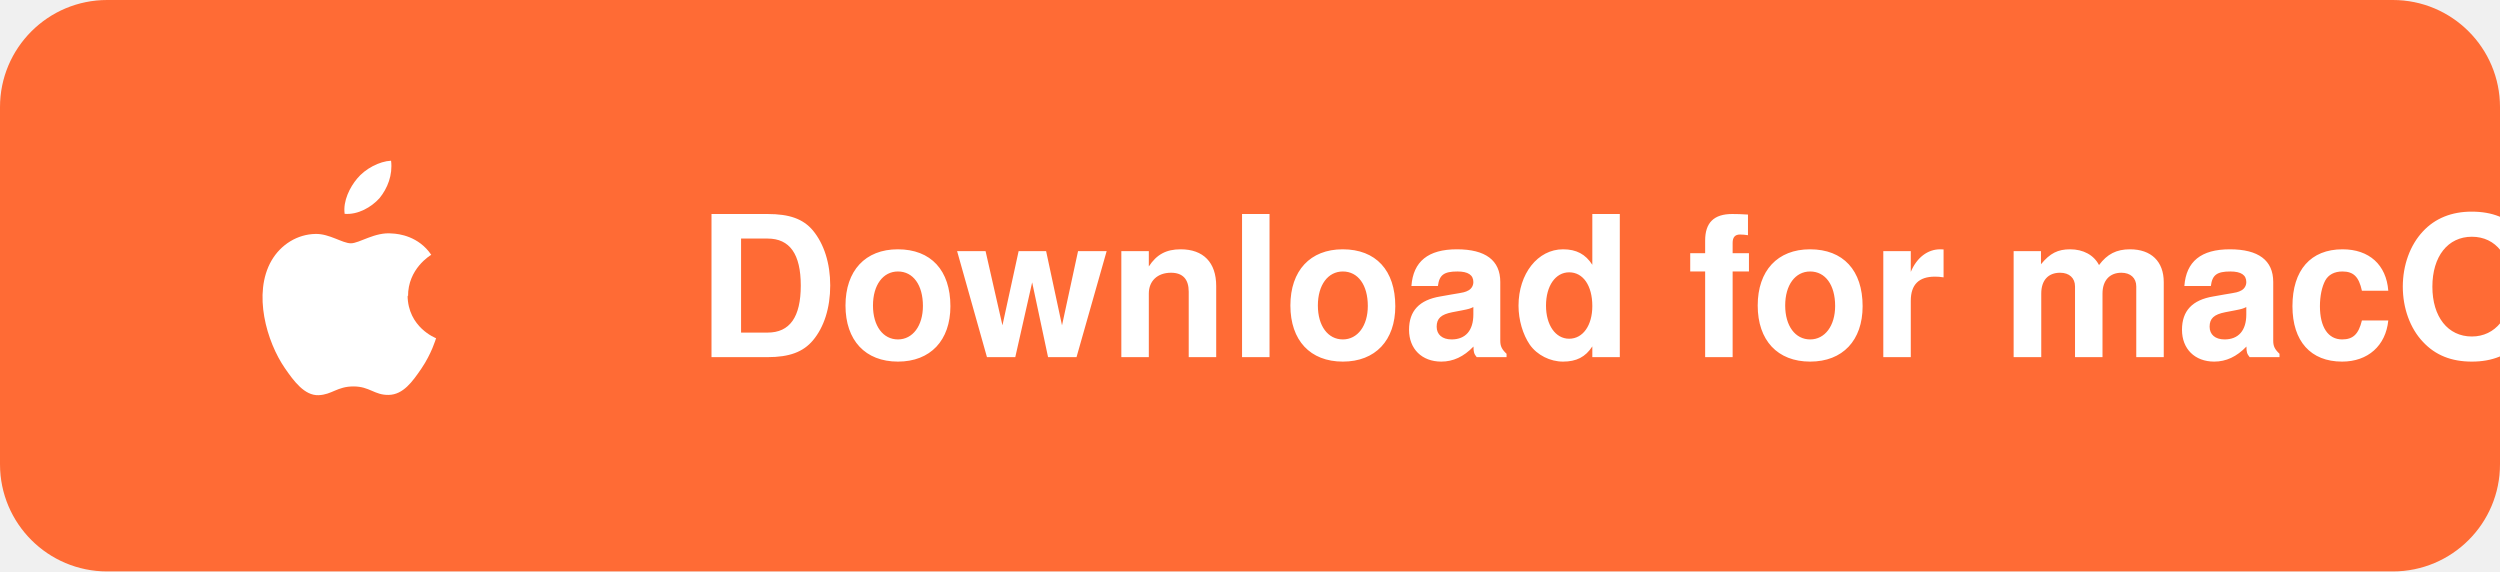
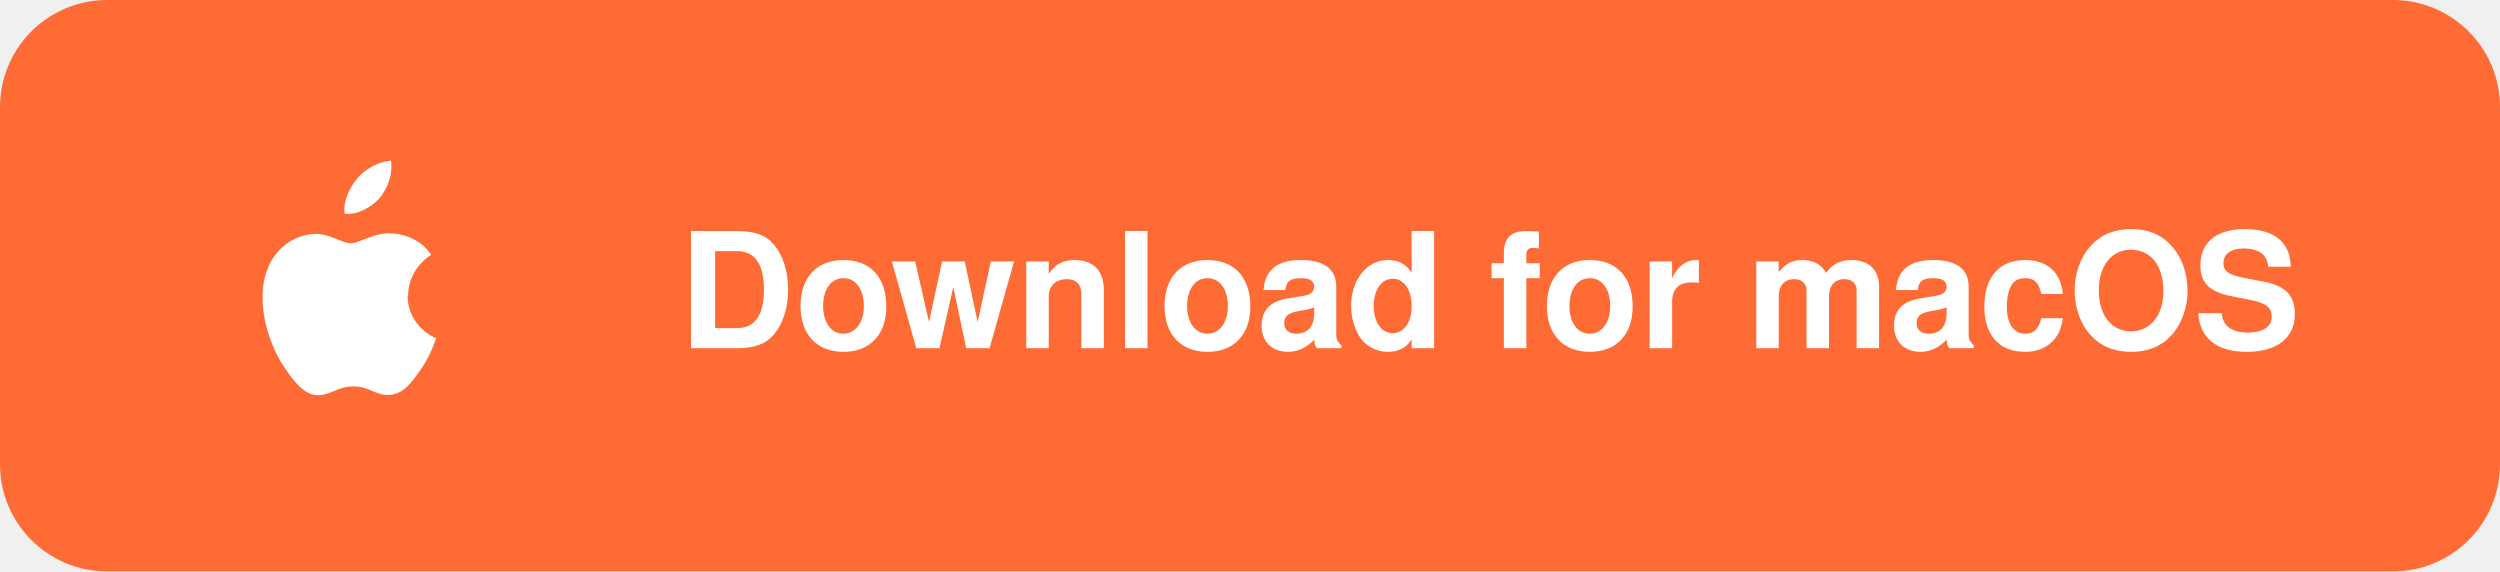
<svg xmlns="http://www.w3.org/2000/svg" width="280" height="64" role="img" aria-label="Download for macOS">
  <rect width="280" height="64" rx="12" fill="#FF6B35" />
  <g transform="translate(28,18)" fill="#ffffff">
    <path d="M14.5 4.2c.9-1.1 1.5-2.6 1.3-4.2-1.3.06-2.9.9-3.8 2-.8.95-1.6 2.5-1.4 3.95 1.5.12 3-.75 3.9-1.75zM17.7 15.2c-.03-3.1 2.5-4.6 2.6-4.66-1.4-2.07-3.6-2.36-4.4-2.39-1.9-.19-3.65 1.1-4.6 1.1-.95 0-2.4-1.08-3.95-1.05-2.03.03-3.9 1.18-4.95 3-2.1 3.66-.54 9.07 1.51 12.04 1 1.45 2.2 3.08 3.77 3.02 1.51-.06 2.08-.98 3.91-.98 1.82 0 2.34.98 3.94.95 1.63-.03 2.66-1.48 3.66-2.94 1.15-1.69 1.62-3.32 1.65-3.41-.04-.02-3.16-1.21-3.19-4.79z" />
  </g>
-   <text x="78" y="40" font-family="-apple-system,Segoe UI,Helvetica,Arial,sans-serif" font-size="22" font-weight="600" fill="#ffffff">Download for macOS</text>
+   <text x="76" y="39" font-family="-apple-system,Segoe UI,Helvetica,Arial,sans-serif" font-size="18" font-weight="600" fill="#ffffff">Download for macOS</text>
</svg>
